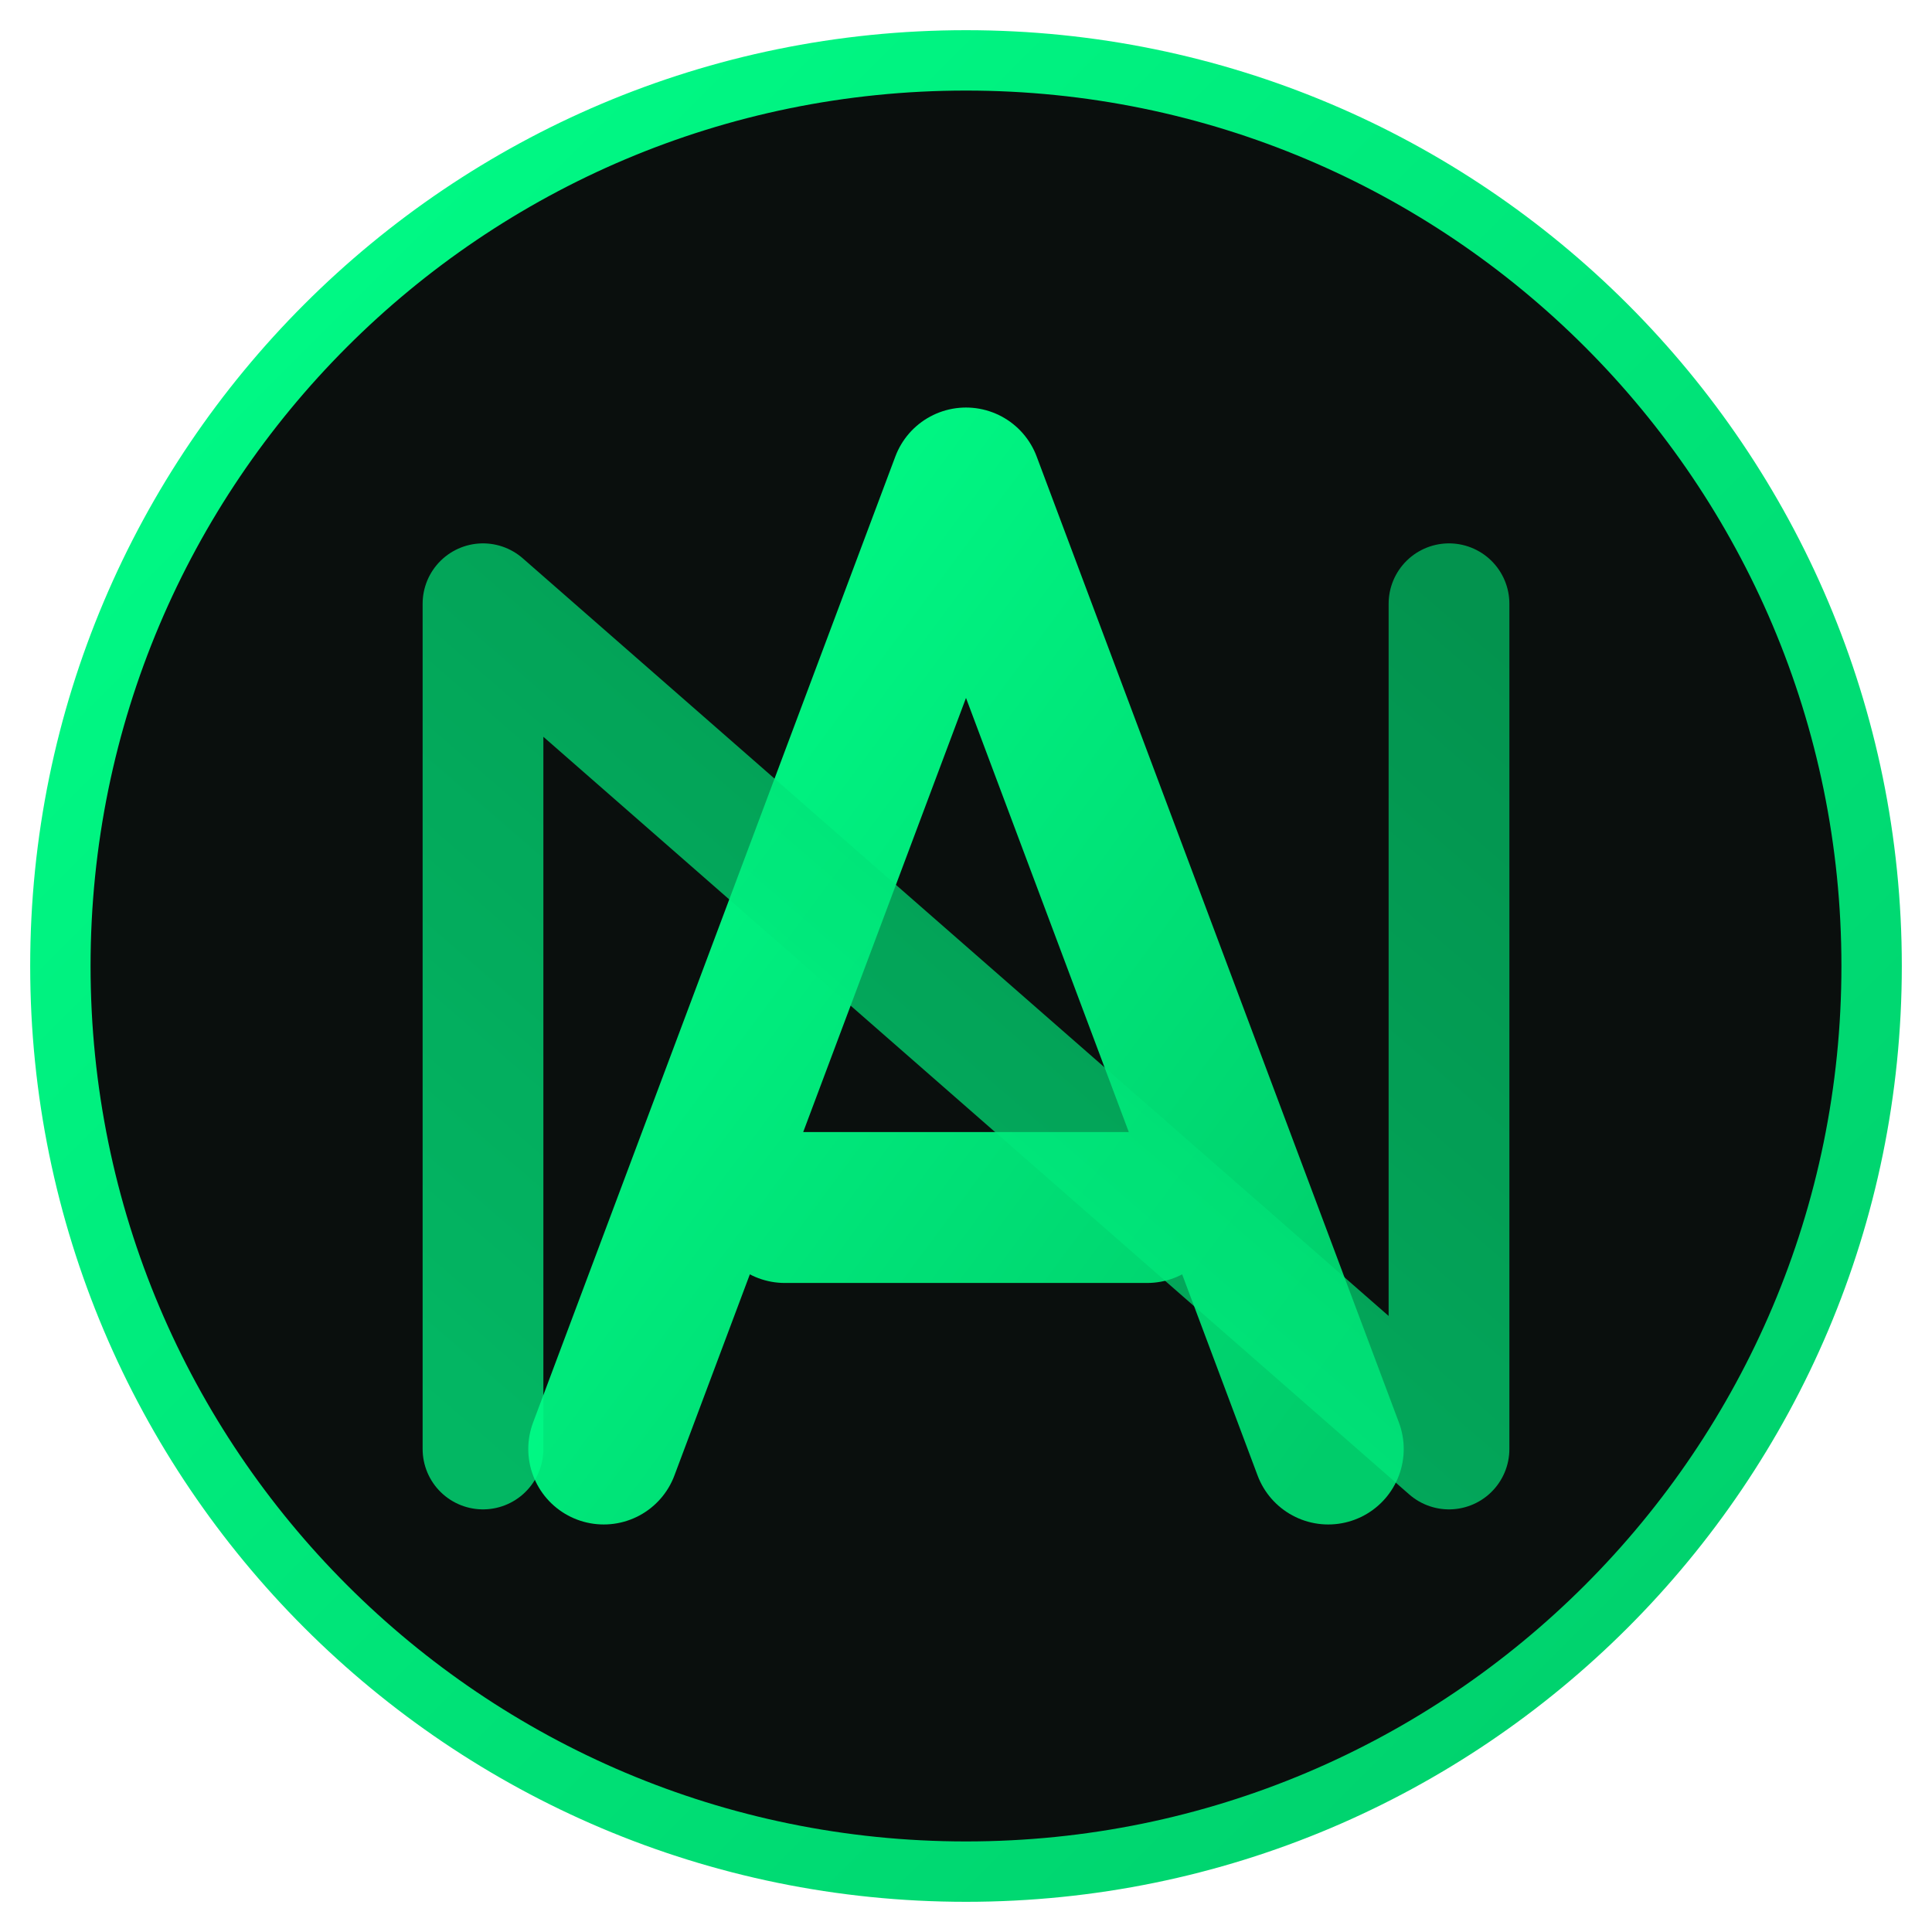
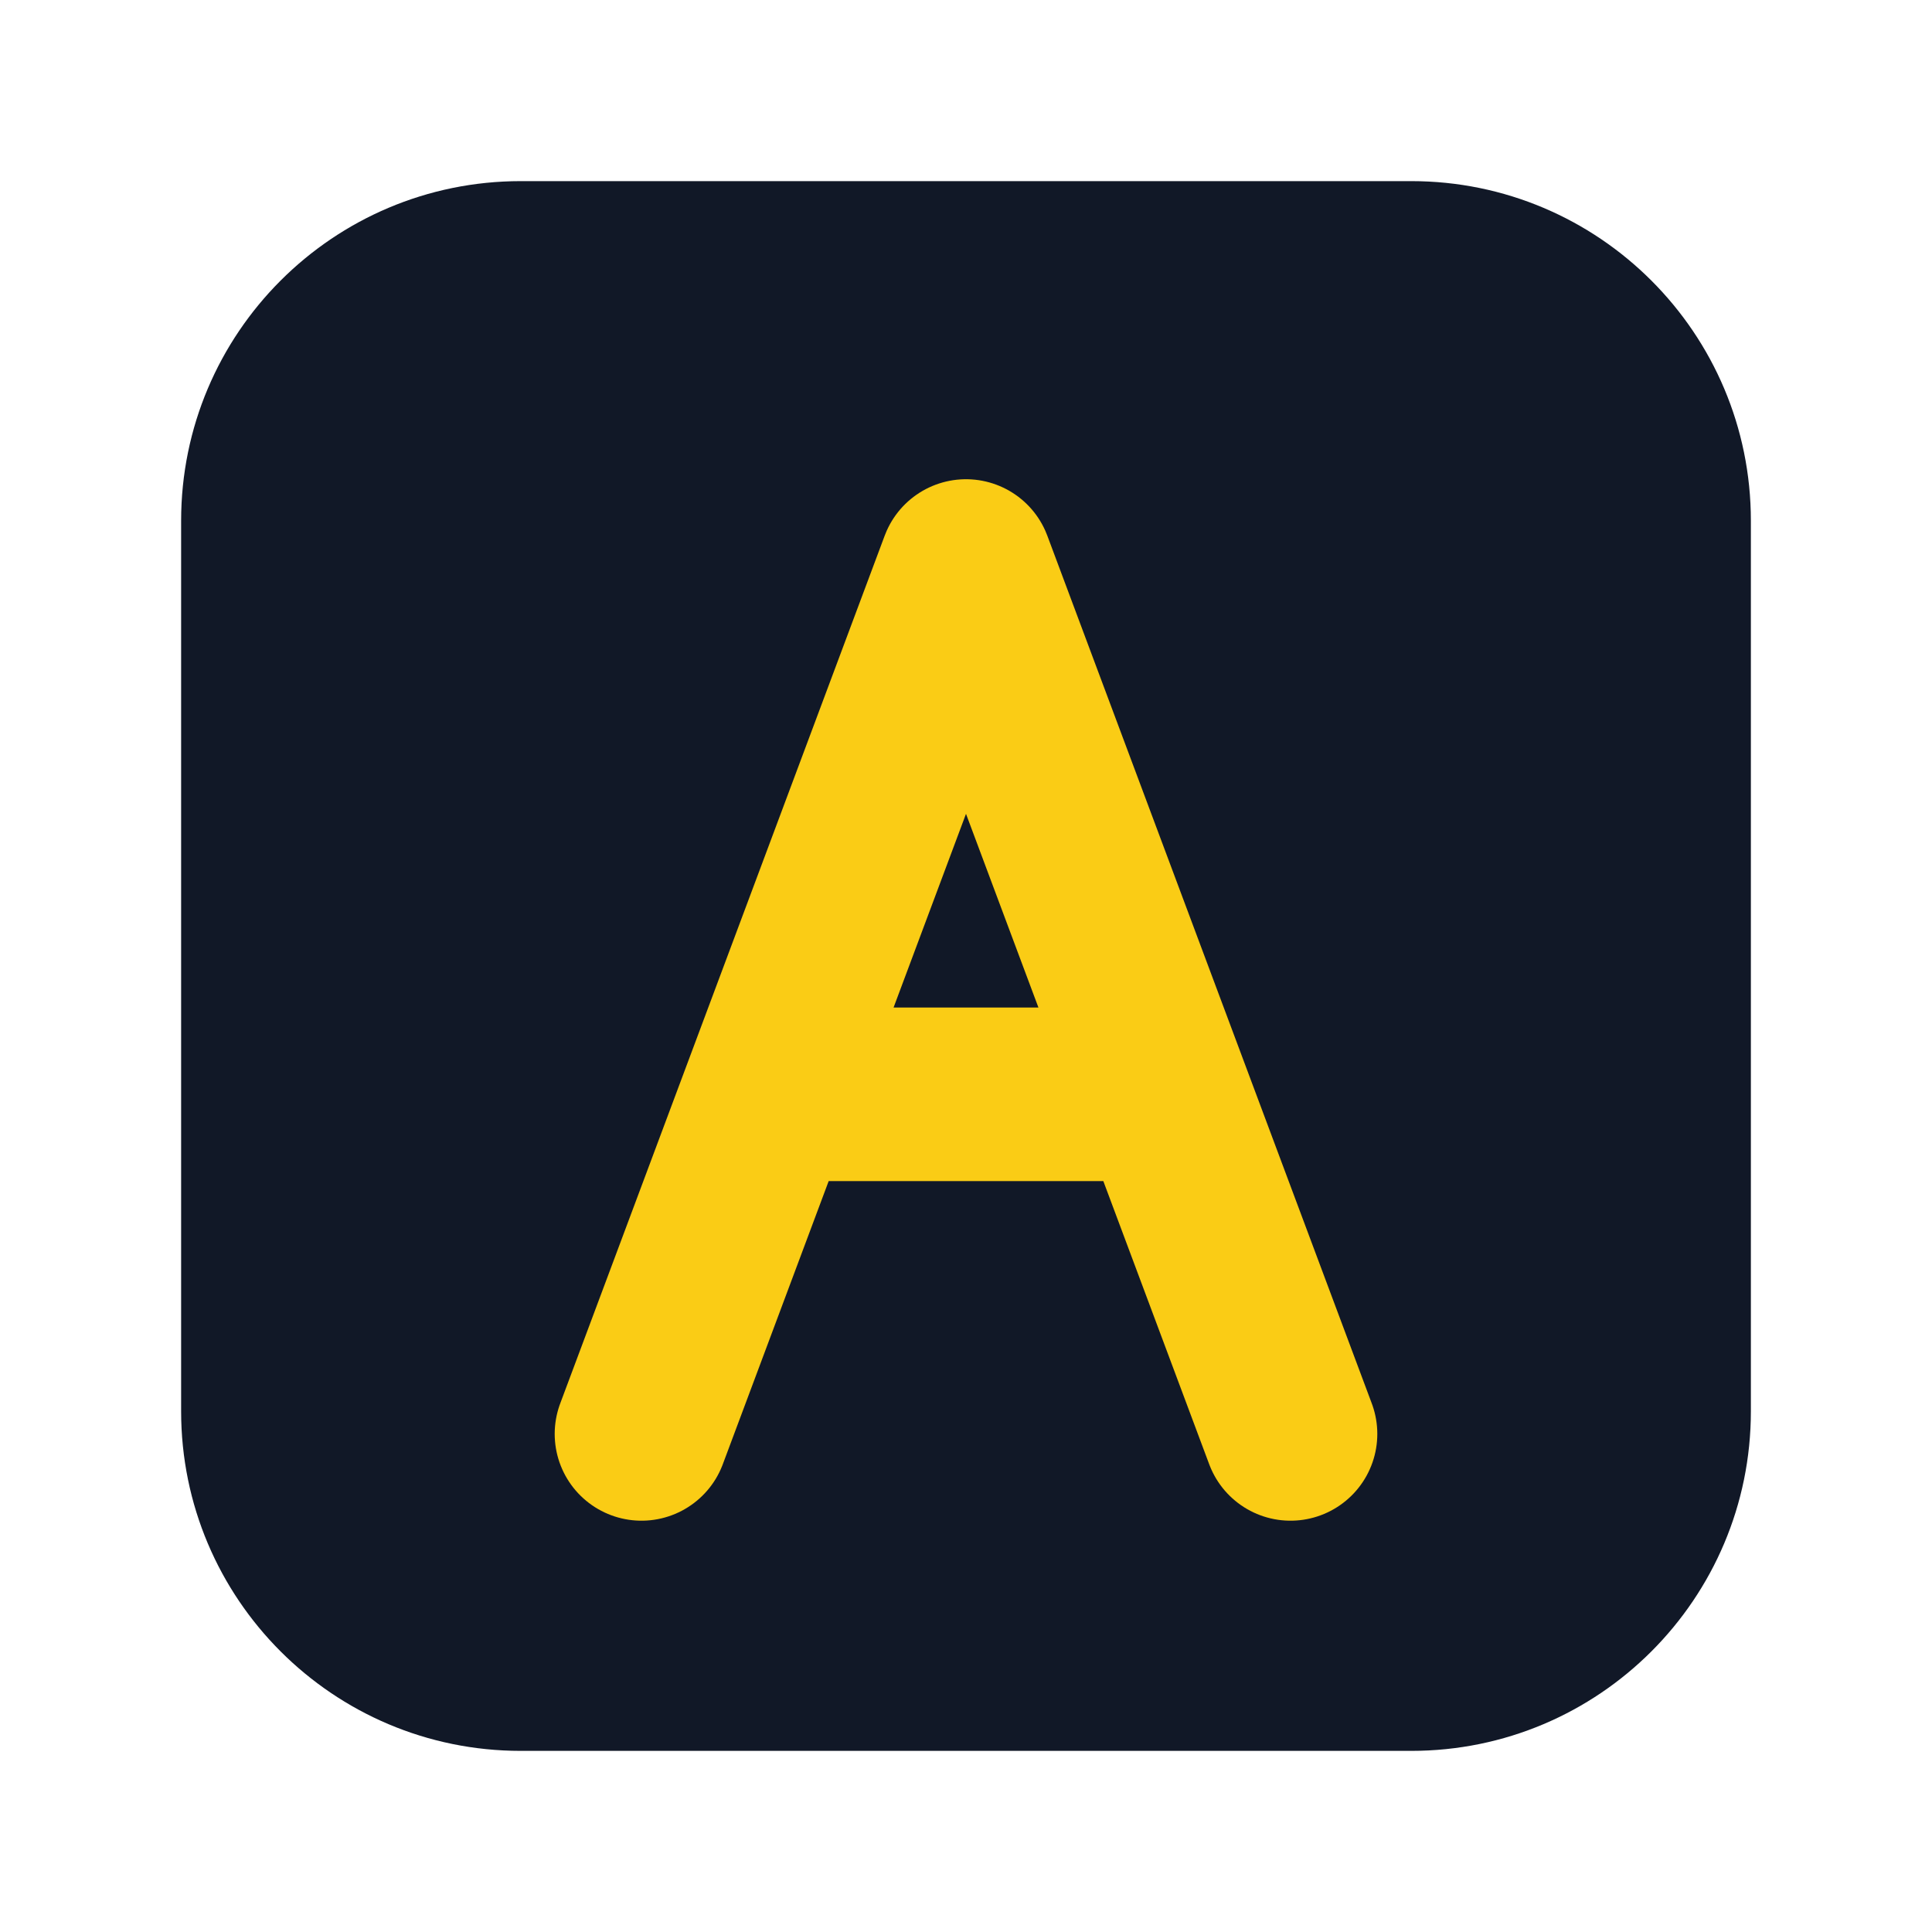
- <svg xmlns="http://www.w3.org/2000/svg" width="32" height="32" viewBox="0 0 32 32" fill="none">
-   <defs>
-     <linearGradient id="grad1" x1="0%" y1="0%" x2="100%" y2="100%">
-       <stop offset="0%" style="stop-color:#00ff88;stop-opacity:1" />
-       <stop offset="100%" style="stop-color:#00cc6a;stop-opacity:1" />
-     </linearGradient>
-     <linearGradient id="grad2" x1="100%" y1="0%" x2="0%" y2="100%">
-       <stop offset="0%" style="stop-color:#00cc6a;stop-opacity:1" />
-       <stop offset="100%" style="stop-color:#00ff88;stop-opacity:1" />
-     </linearGradient>
-   </defs>
-   <circle cx="16" cy="16" r="15" fill="#0a0f0d" stroke="url(#grad1)" stroke-width="1" />
-   <path d="M 10 24 L 16 8 L 22 24 M 13 20 L 19 20" stroke="url(#grad1)" stroke-width="2.5" stroke-linecap="round" stroke-linejoin="round" fill="none" />
-   <path d="M 8 10 L 8 24 M 8 10 L 24 24 M 24 10 L 24 24" stroke="url(#grad2)" stroke-width="2" stroke-linecap="round" stroke-linejoin="round" fill="none" opacity="0.7" />
+ <svg xmlns="http://www.w3.org/2000/svg" width="512" height="512" viewBox="0 0 1024 1024" fill="none">
+   <rect x="96" y="96" width="832" height="832" rx="180" fill="#111827" />
+   <path d="M340 760L512 300L684 760M410 580H612" stroke="#FACC15" stroke-width="92" stroke-linecap="round" stroke-linejoin="round" />
</svg>
